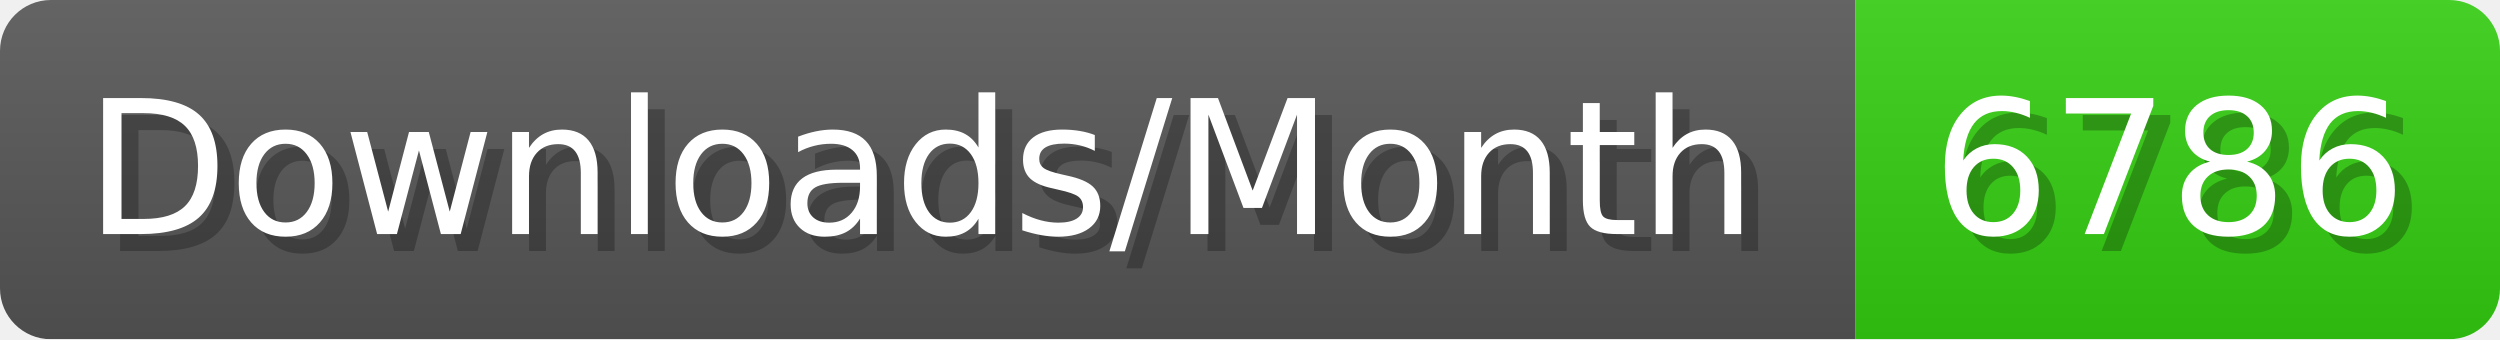
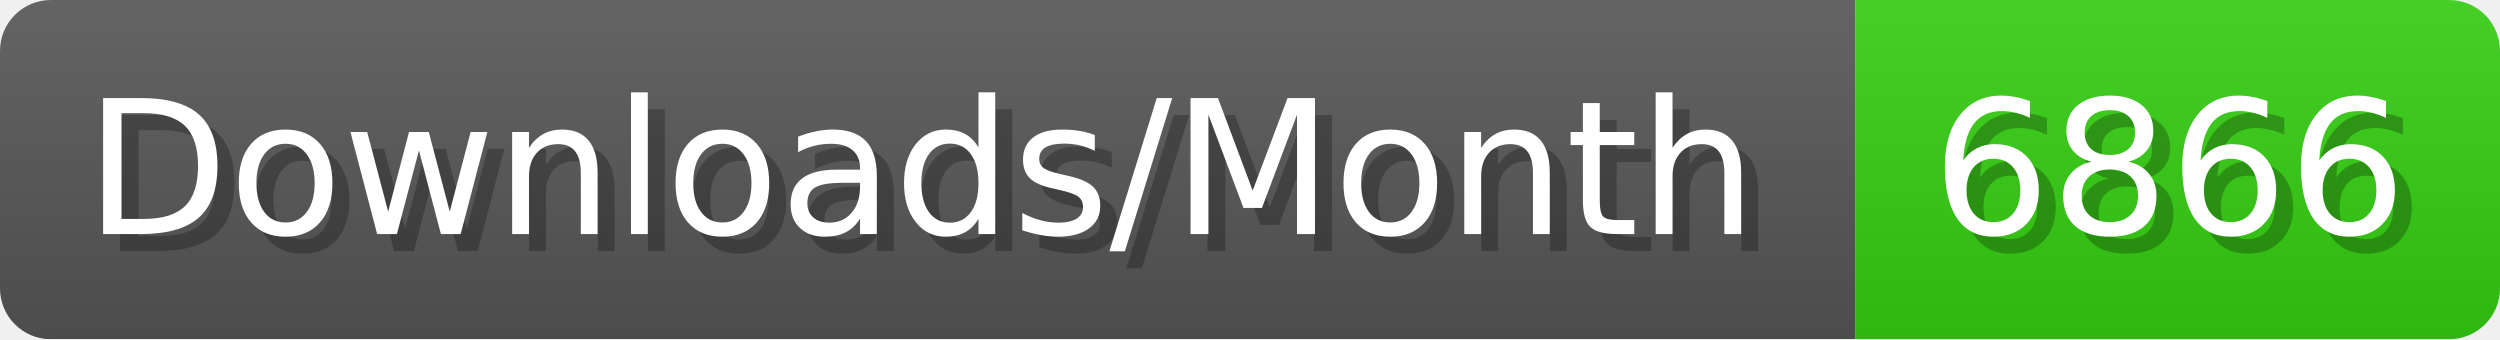
- <svg xmlns="http://www.w3.org/2000/svg" width="147.4" height="20" viewBox="0 0 1474 200" role="img" aria-label="Downloads/Month: 6786">
+ <svg xmlns="http://www.w3.org/2000/svg" width="147.4" height="20" viewBox="0 0 1474 200" role="img" aria-label="Downloads/Month: 6866">
  <linearGradient id="YlXUI" x2="0" y2="100%">
    <stop offset="0" stop-opacity=".1" stop-color="#EEE" />
    <stop offset="1" stop-opacity=".1" />
  </linearGradient>
  <mask id="JHhop">
    <rect width="1474" height="200" rx="30" fill="#FFF" />
  </mask>
  <g mask="url(#JHhop)">
    <rect width="1094" height="200" fill="#555" />
    <rect width="380" height="200" fill="#3C1" x="1094" />
    <rect width="1474" height="200" fill="url(#YlXUI)" />
  </g>
  <g aria-hidden="true" fill="#fff" text-anchor="start" font-family="Verdana,DejaVu Sans,sans-serif" font-size="110">
    <text x="60" y="148" textLength="994" fill="#000" opacity="0.25">Downloads/Month</text>
    <text x="50" y="138" textLength="994">Downloads/Month</text>
-     <text x="1149" y="148" textLength="280" fill="#000" opacity="0.25">6786</text>
-     <text x="1139" y="138" textLength="280">6786</text>
+     <text x="1149" y="148" textLength="280" fill="#000" opacity="0.25">6866</text>
+     <text x="1139" y="138" textLength="280">6866</text>
  </g>
</svg>
